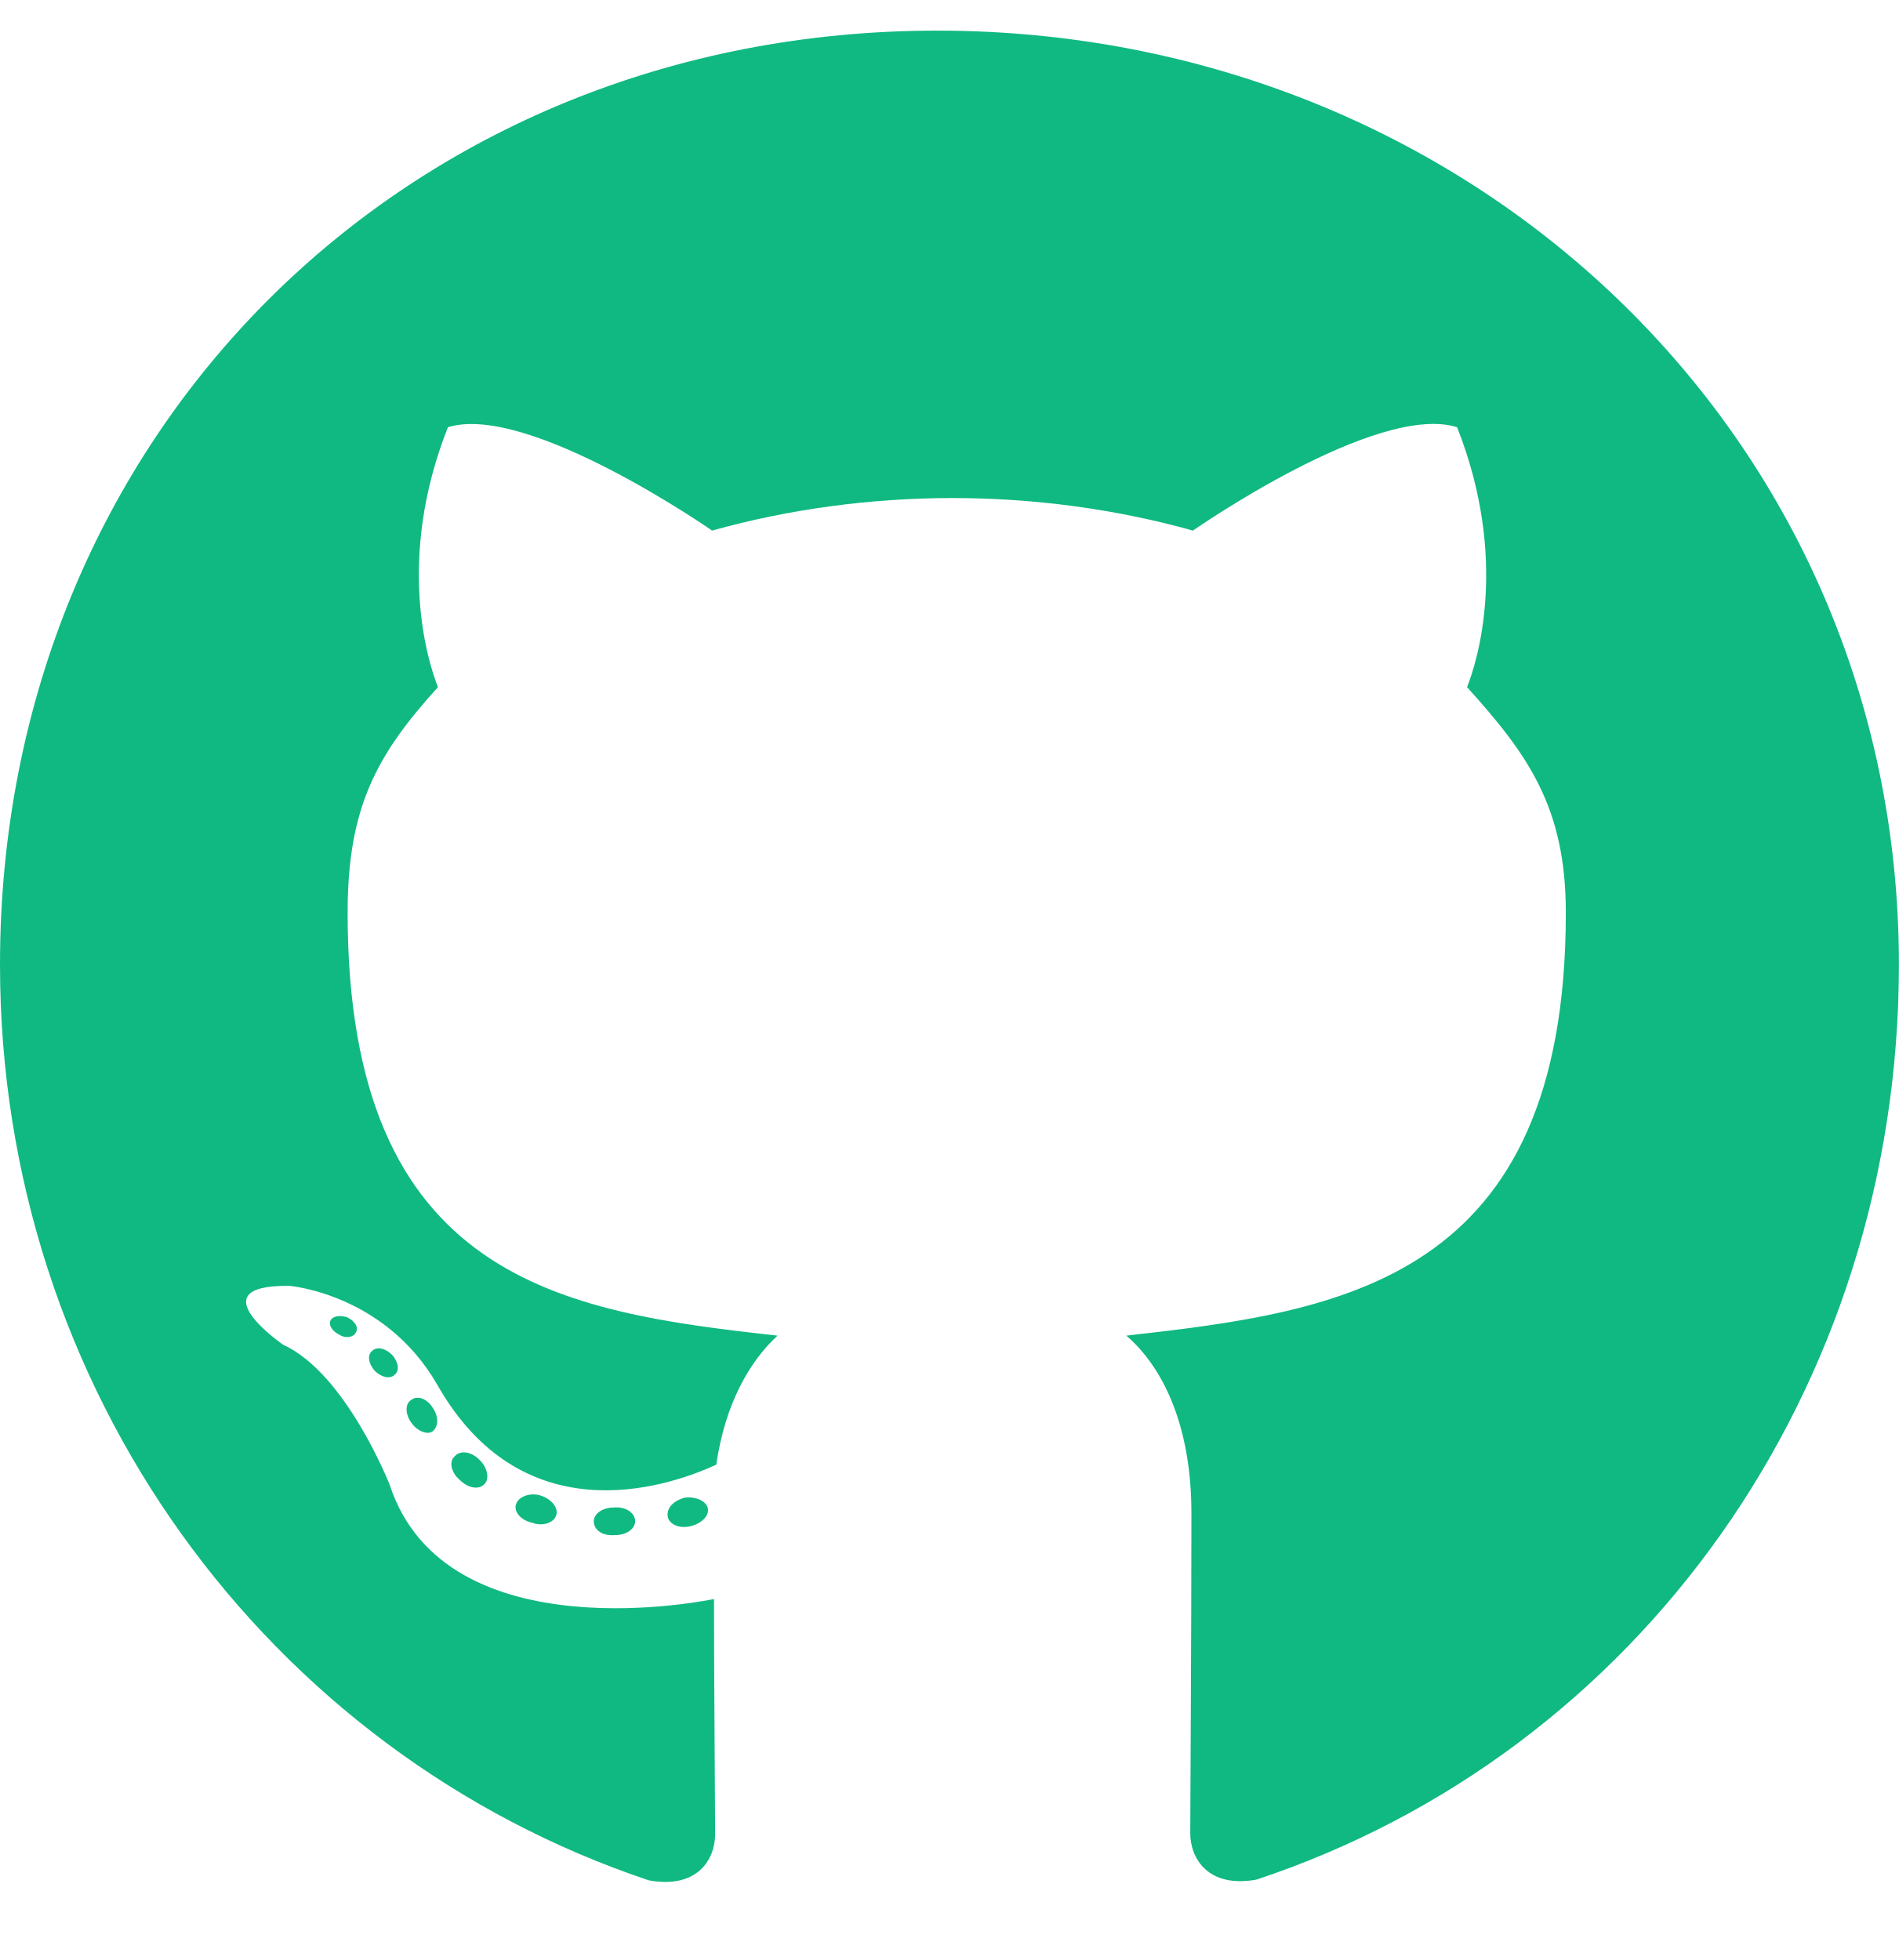
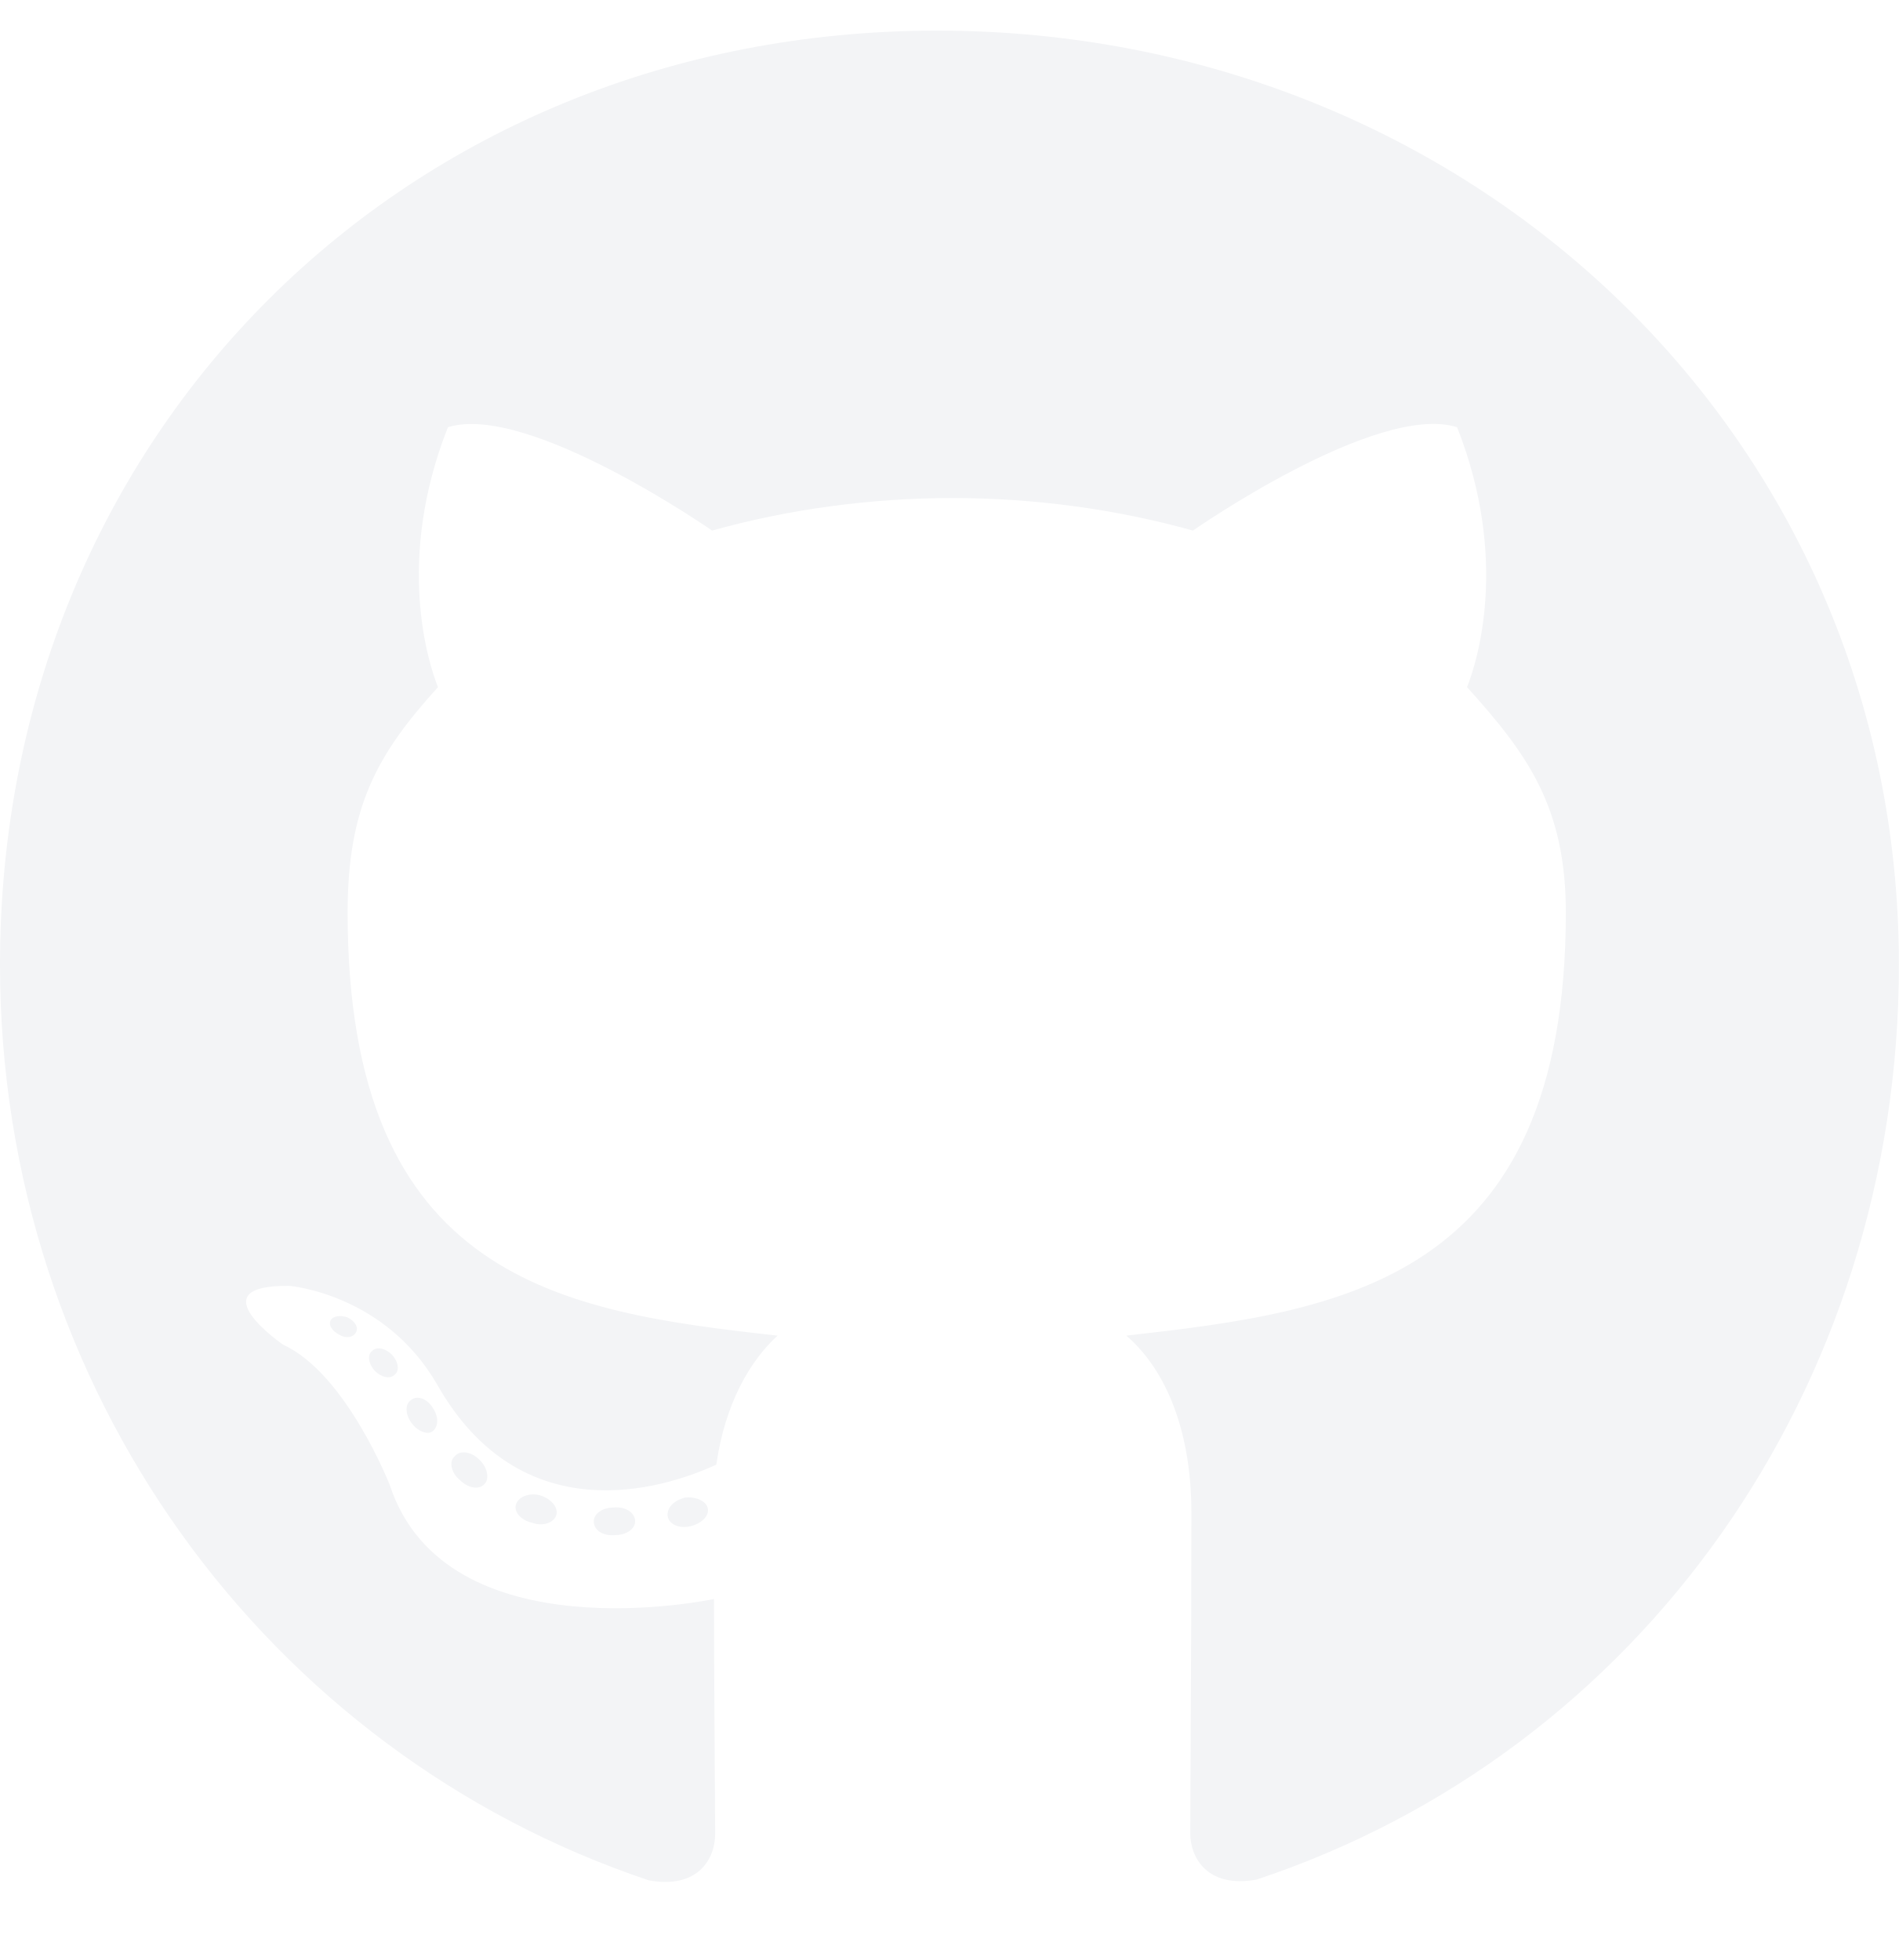
<svg xmlns="http://www.w3.org/2000/svg" height="1em" viewBox="0 0 496 512">
  <style>
        svg {
-             fill: #10b981
+             /* fill: #10b981; */
+             fill: #F3F4F6;
        }
    </style>
  <path d="M165.9 397.4c0 2-2.3 3.6-5.2 3.6-3.3.3-5.6-1.3-5.6-3.6 0-2 2.3-3.6 5.2-3.6 3-.3 5.6 1.3 5.6 3.6zm-31.1-4.5c-.7 2 1.3 4.3 4.3 4.9 2.6 1 5.6 0 6.2-2s-1.3-4.3-4.3-5.2c-2.6-.7-5.5.3-6.2 2.3zm44.2-1.7c-2.9.7-4.9 2.6-4.6 4.9.3 2 2.9 3.3 5.9 2.6 2.9-.7 4.9-2.6 4.6-4.6-.3-1.9-3-3.2-5.9-2.9zM244.8 8C106.1 8 0 113.3 0 252c0 110.9 69.8 205.8 169.5 239.2 12.8 2.3 17.3-5.6 17.3-12.1 0-6.2-.3-40.4-.3-61.4 0 0-70 15-84.7-29.8 0 0-11.4-29.1-27.8-36.6 0 0-22.9-15.7 1.6-15.4 0 0 24.9 2 38.6 25.8 21.9 38.6 58.6 27.5 72.9 20.9 2.3-16 8.8-27.1 16-33.7-55.9-6.2-112.3-14.3-112.3-110.5 0-27.5 7.6-41.3 23.6-58.9-2.6-6.5-11.1-33.3 2.6-67.9 20.9-6.5 69 27 69 27 20-5.6 41.5-8.5 62.8-8.5s42.8 2.9 62.8 8.5c0 0 48.1-33.6 69-27 13.7 34.7 5.2 61.4 2.6 67.9 16 17.7 25.8 31.5 25.8 58.9 0 96.5-58.9 104.2-114.8 110.5 9.2 7.9 17 22.9 17 46.4 0 33.7-.3 75.4-.3 83.6 0 6.5 4.6 14.4 17.3 12.1C428.2 457.8 496 362.9 496 252 496 113.3 383.5 8 244.8 8zM97.2 352.9c-1.3 1-1 3.3.7 5.2 1.6 1.6 3.9 2.3 5.2 1 1.3-1 1-3.3-.7-5.2-1.6-1.6-3.9-2.3-5.2-1zm-10.8-8.1c-.7 1.3.3 2.9 2.3 3.9 1.6 1 3.6.7 4.3-.7.7-1.3-.3-2.9-2.3-3.9-2-.6-3.6-.3-4.3.7zm32.4 35.6c-1.6 1.3-1 4.3 1.3 6.2 2.3 2.3 5.2 2.6 6.5 1 1.3-1.3.7-4.3-1.3-6.2-2.2-2.3-5.2-2.6-6.5-1zm-11.4-14.7c-1.6 1-1.6 3.6 0 5.9 1.6 2.3 4.3 3.3 5.6 2.3 1.6-1.3 1.6-3.9 0-6.2-1.4-2.3-4-3.3-5.6-2z" />
</svg>
